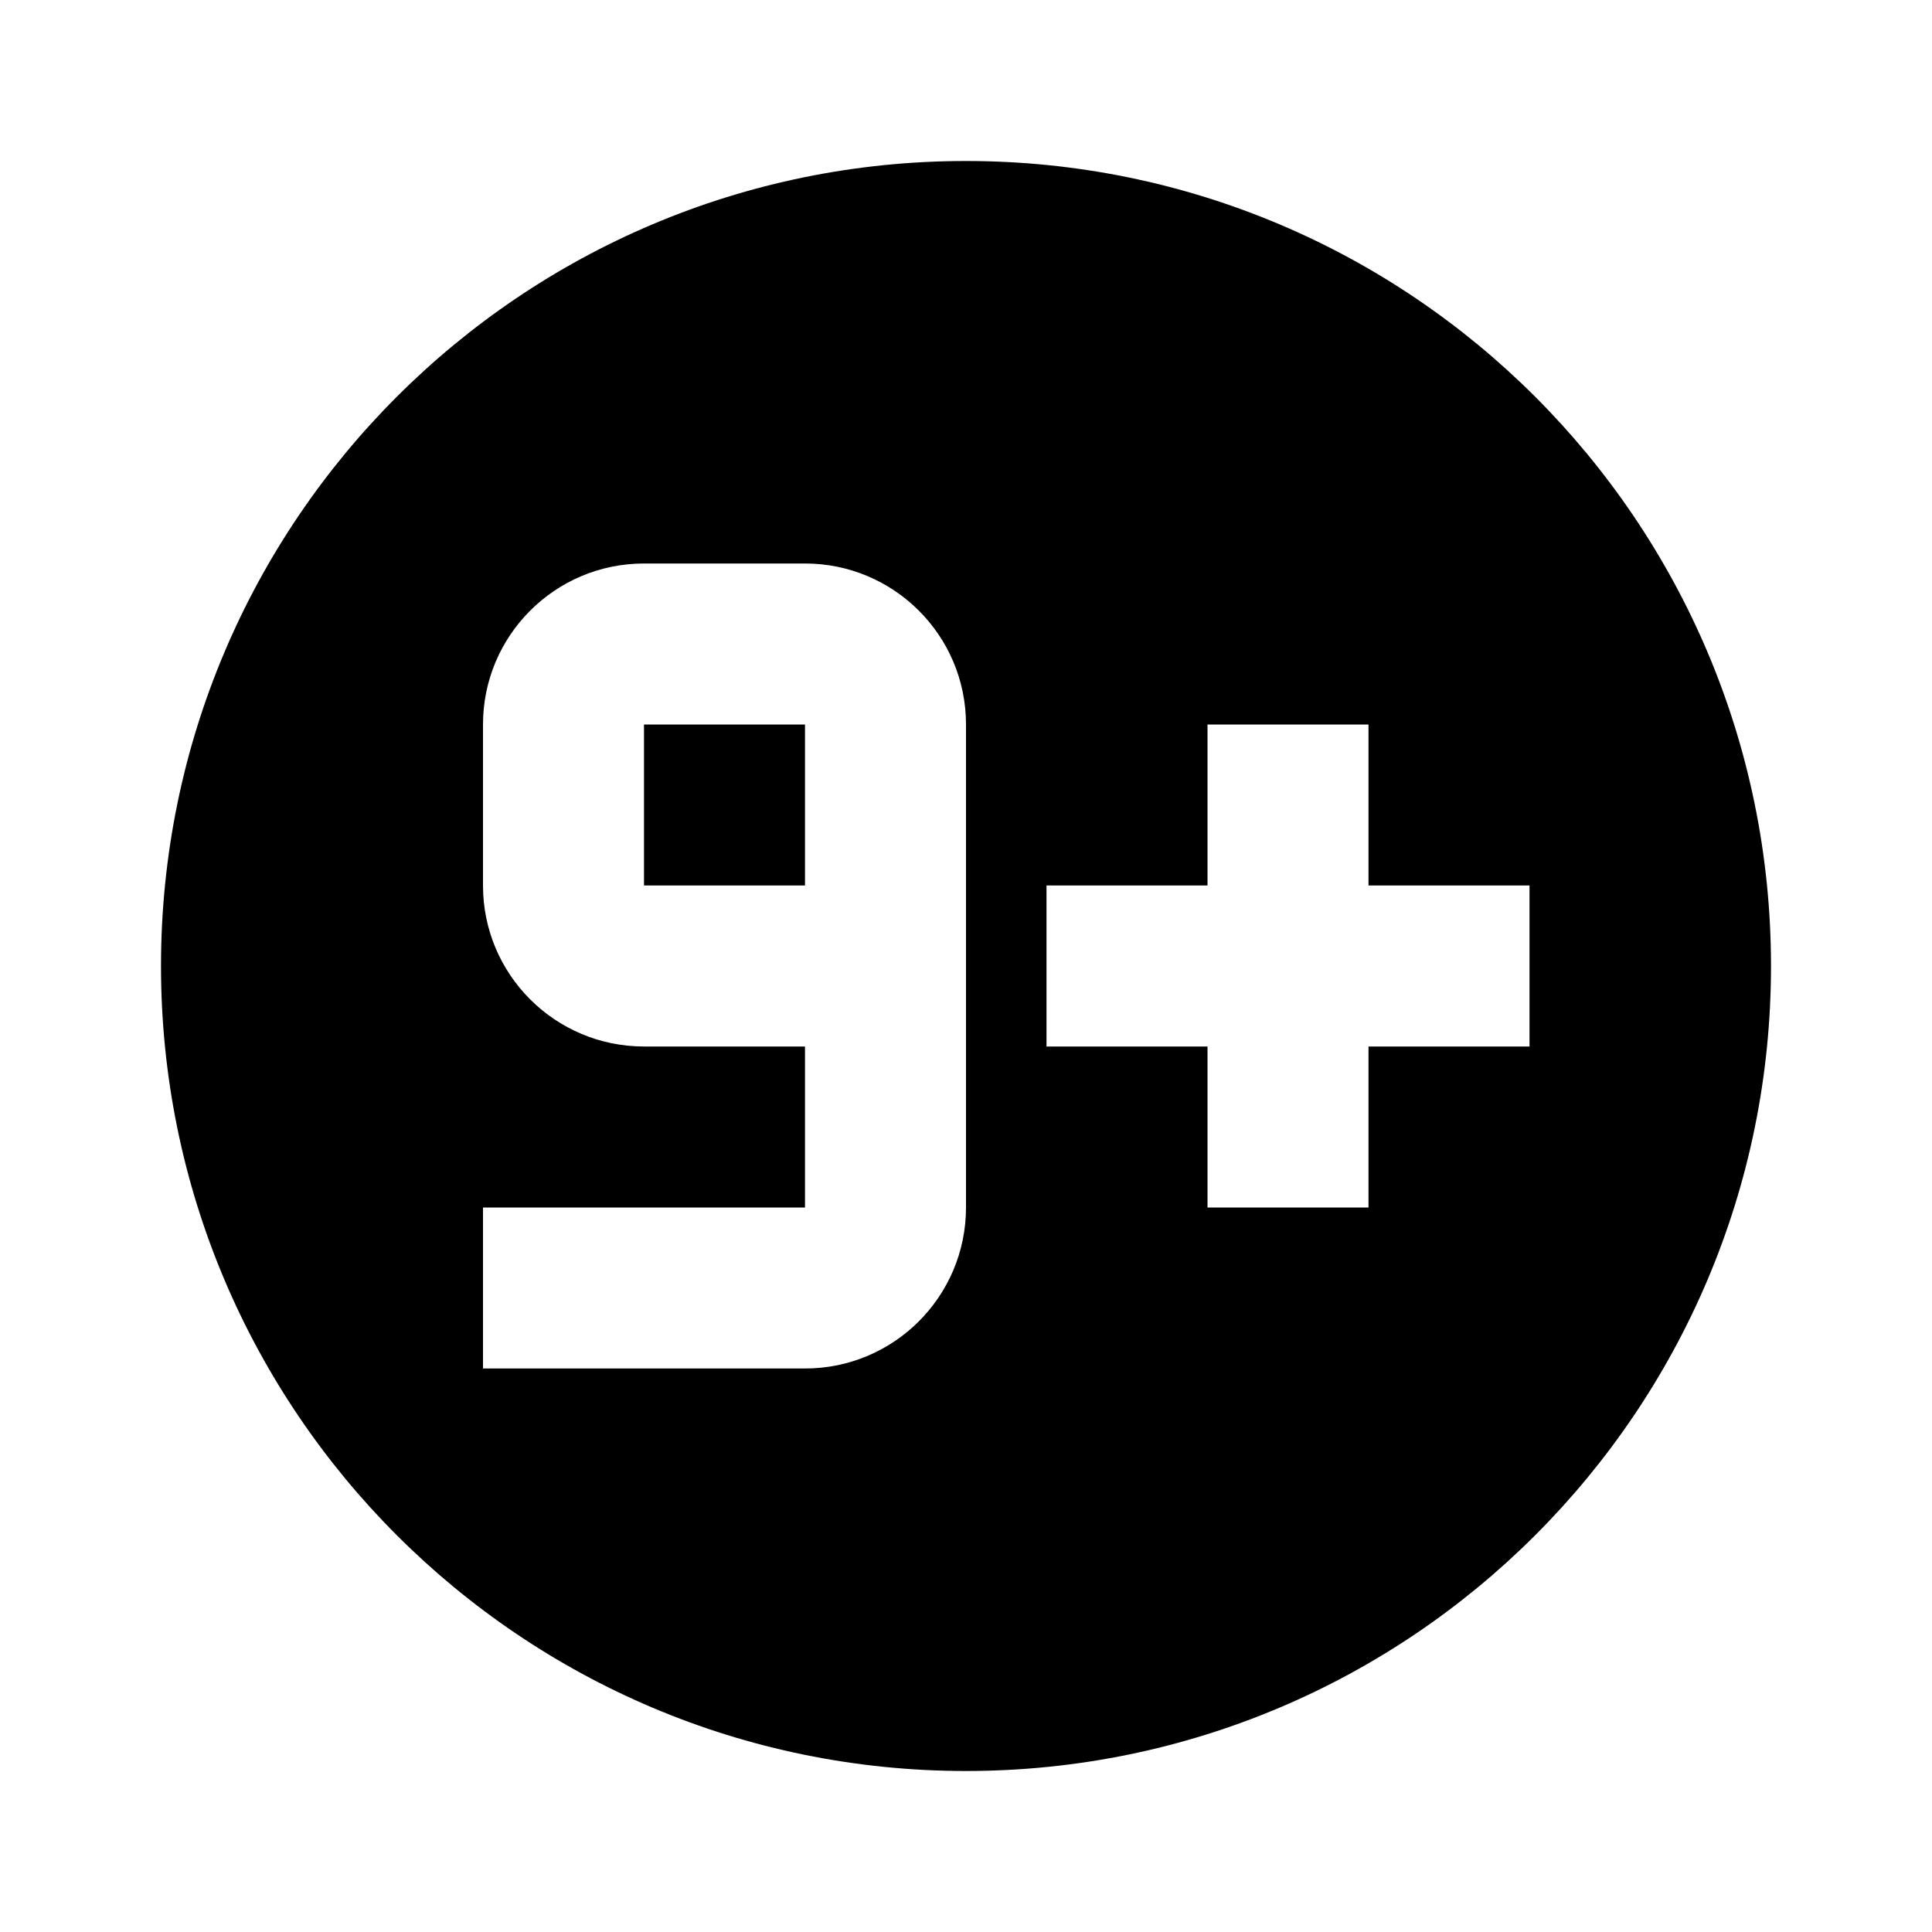
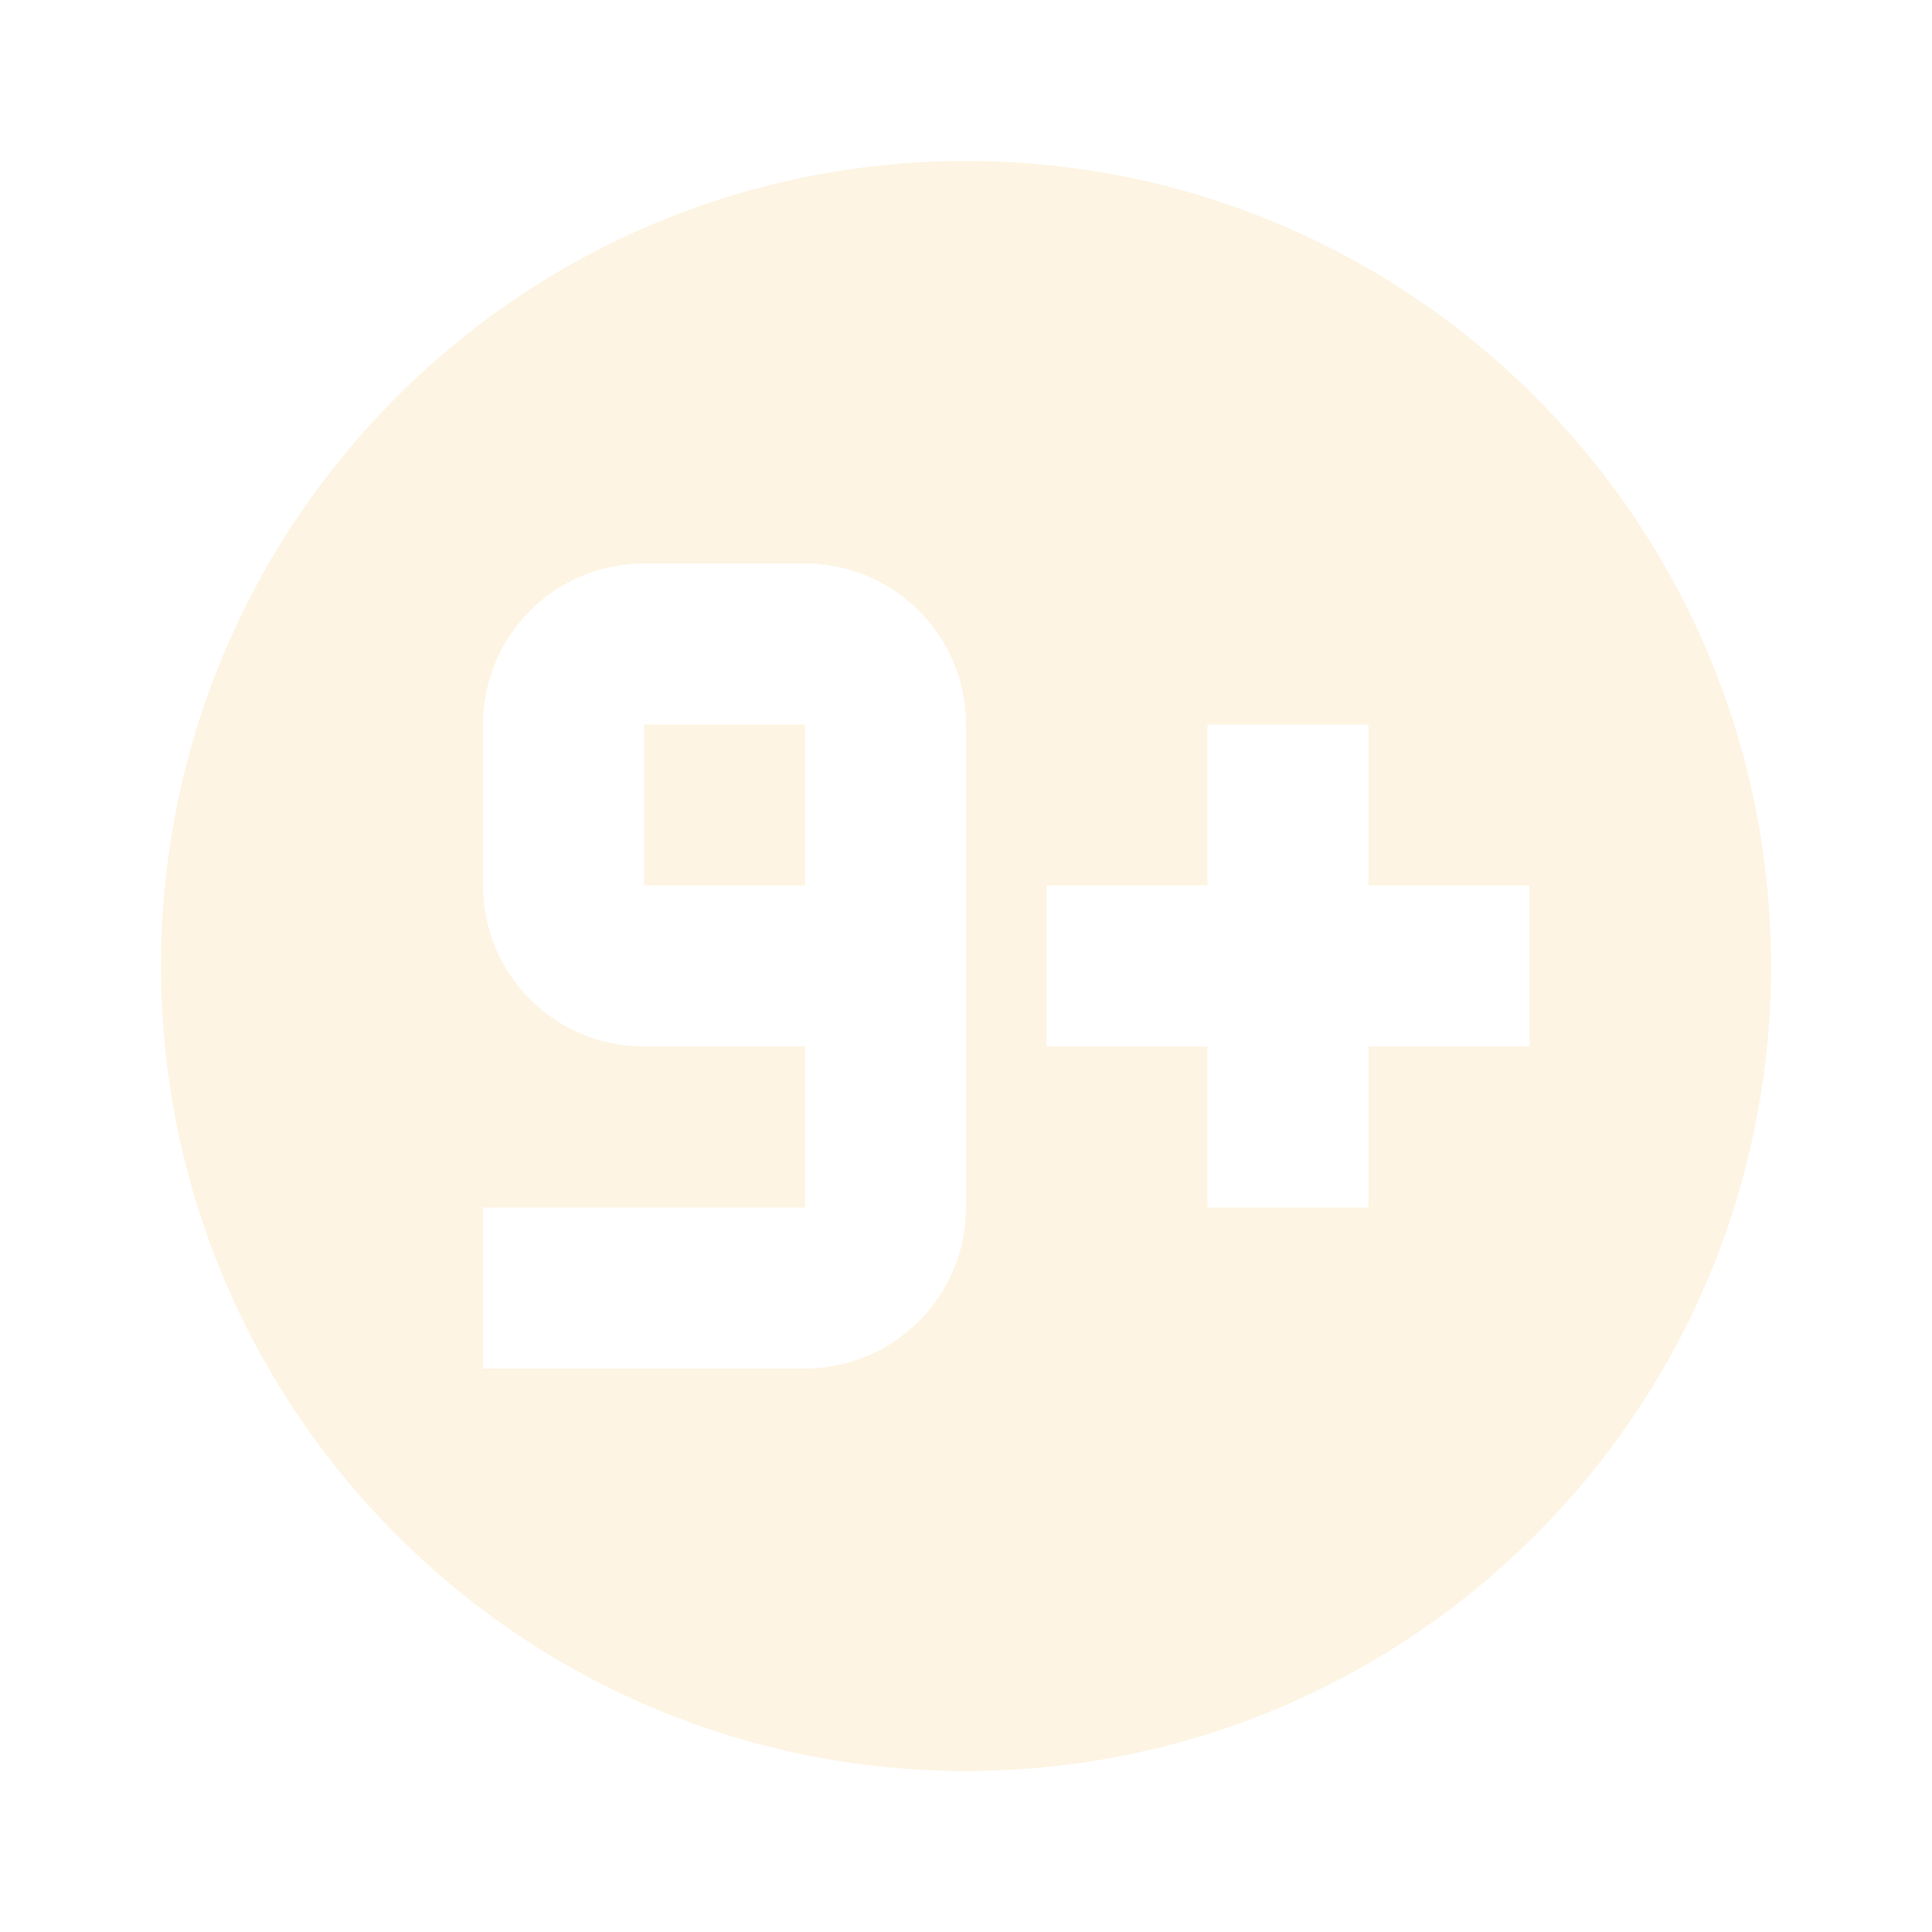
- <svg xmlns="http://www.w3.org/2000/svg" viewBox="0 0 24 24">
+ <svg xmlns="http://www.w3.org/2000/svg" viewBox="0 0 24 24" fill="#fdf4e3">
  <path d="M19,11H17V9H15V11H13V13H15V15H17V13H19V11M10,7H8A2,2 0 0,0 6,9V11C6,12.11 6.9,13 8,13H10V15H6V17H10A2,2 0 0,0 12,15V9C12,7.89 11.1,7 10,7M8,9H10V11H8V9M12,2A10,10 0 0,1 22,12A10,10 0 0,1 12,22A10,10 0 0,1 2,12A10,10 0 0,1 12,2Z" />
</svg>
